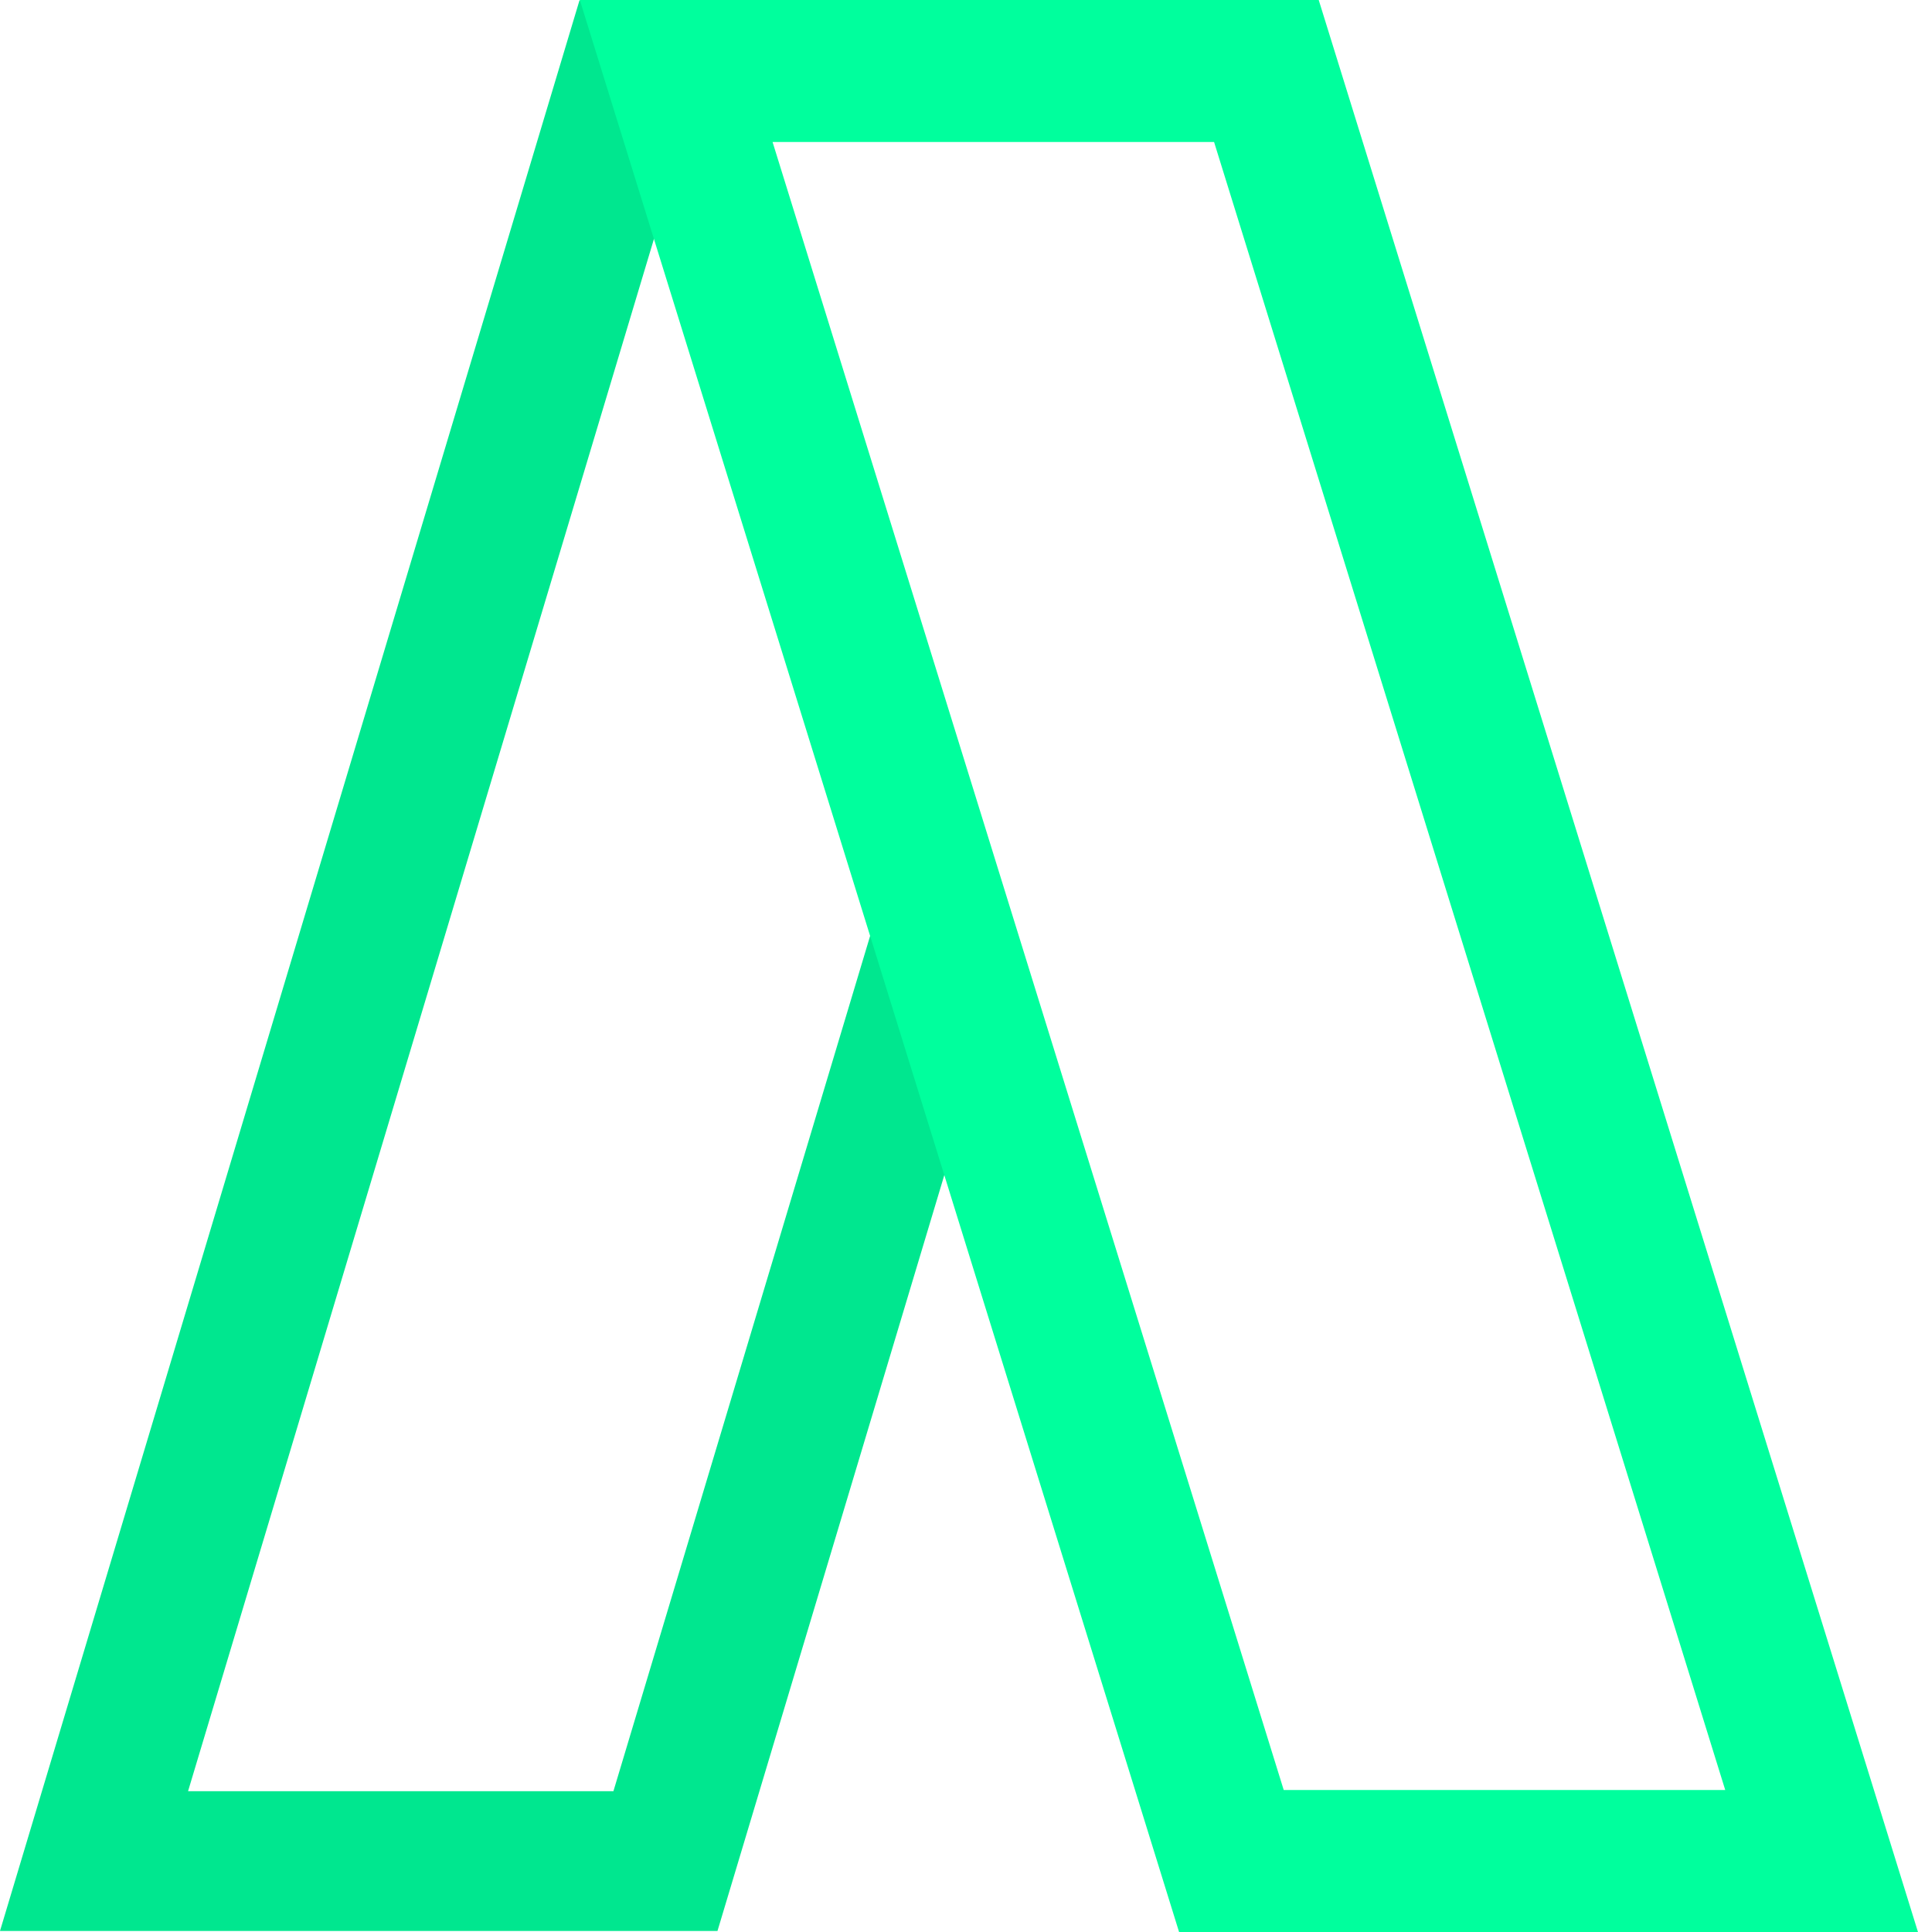
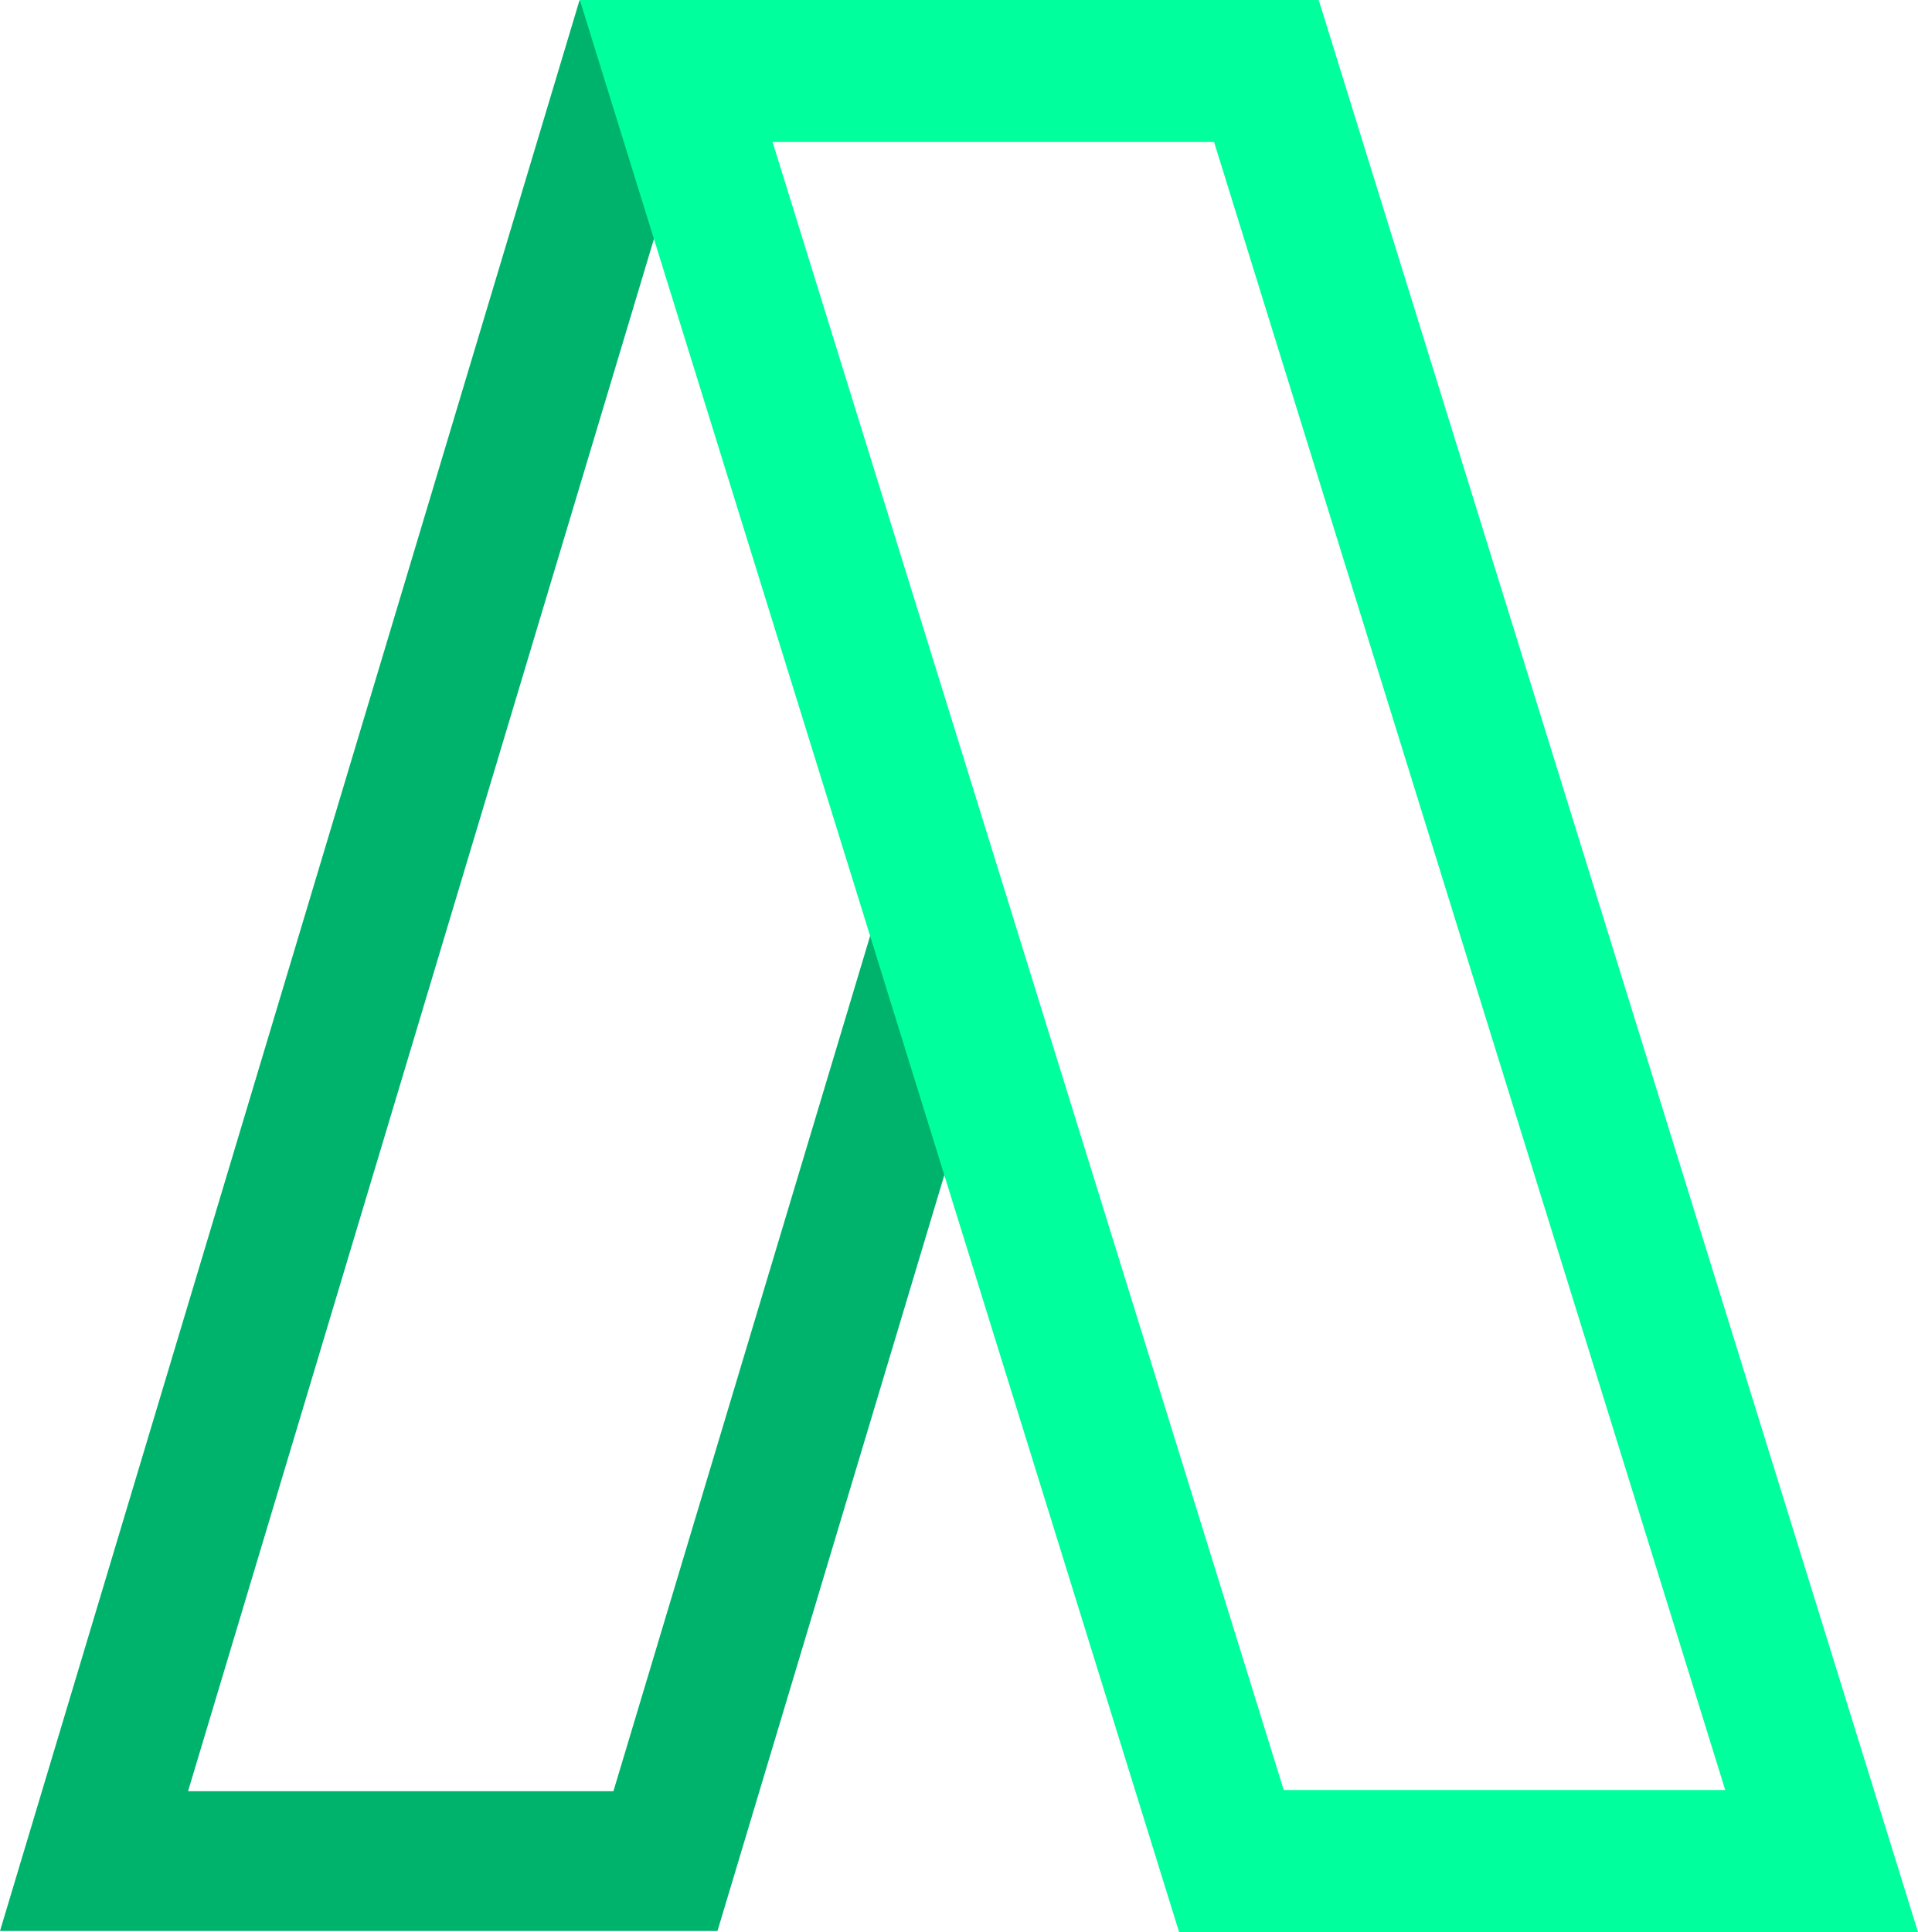
<svg xmlns="http://www.w3.org/2000/svg" width="27.681" height="27.882" viewBox="0 0 27.681 27.882" version="1.1" id="svg1">
  <defs id="defs1" />
  <g id="layer1" transform="translate(-2.177734,-2.063199)">
-     <path id="rect2" style="baseline-shift:baseline;display:inline;overflow:visible;opacity:1;vector-effect:none;fill:#00e78f;stroke-linecap:square;paint-order:fill markers stroke;enable-background:accumulate;stop-color:#000000;stop-opacity:1" d="m 11.162,2.16 6.29e-4,29.09 h 10.355 l -0.001,-13.21 -2.107,-3.605 6.39e-4,14.709 h -6.139 l -10e-4,-24.873 H 13.468 L 12.854,3.22 h 8.52 l 0.145,0.247 -8.34e-4,-1.307 z" transform="matrix(1,0,-0.2875217,0.9577741,0,0)" />
+     <path id="rect2" style="baseline-shift:baseline;display:inline;overflow:visible;opacity:1;vector-effect:none;fill:#00b36d;fill-opacity:1;stroke-linecap:square;paint-order:fill markers stroke;enable-background:accumulate;stop-color:#000000;stop-opacity:1" d="m 11.162,2.16 6.29e-4,29.09 h 10.355 l -0.001,-13.21 -2.107,-3.605 6.39e-4,14.709 h -6.139 l -10e-4,-24.873 H 13.468 L 12.854,3.22 h 8.52 l 0.145,0.247 -8.34e-4,-1.307 z" transform="matrix(1,0,-0.2875217,0.9577741,0,0)" />
    <rect style="fill:none;fill-opacity:1;stroke:#00ff9d;stroke-width:2.146;stroke-linecap:square;stroke-dasharray:none;stroke-opacity:1;paint-order:fill markers stroke" id="rect2-1" width="8.518" height="27.047" x="-19.497" y="3.233" transform="matrix(-1,0,0.2962592,0.9551076,0,0)" />
  </g>
</svg>
